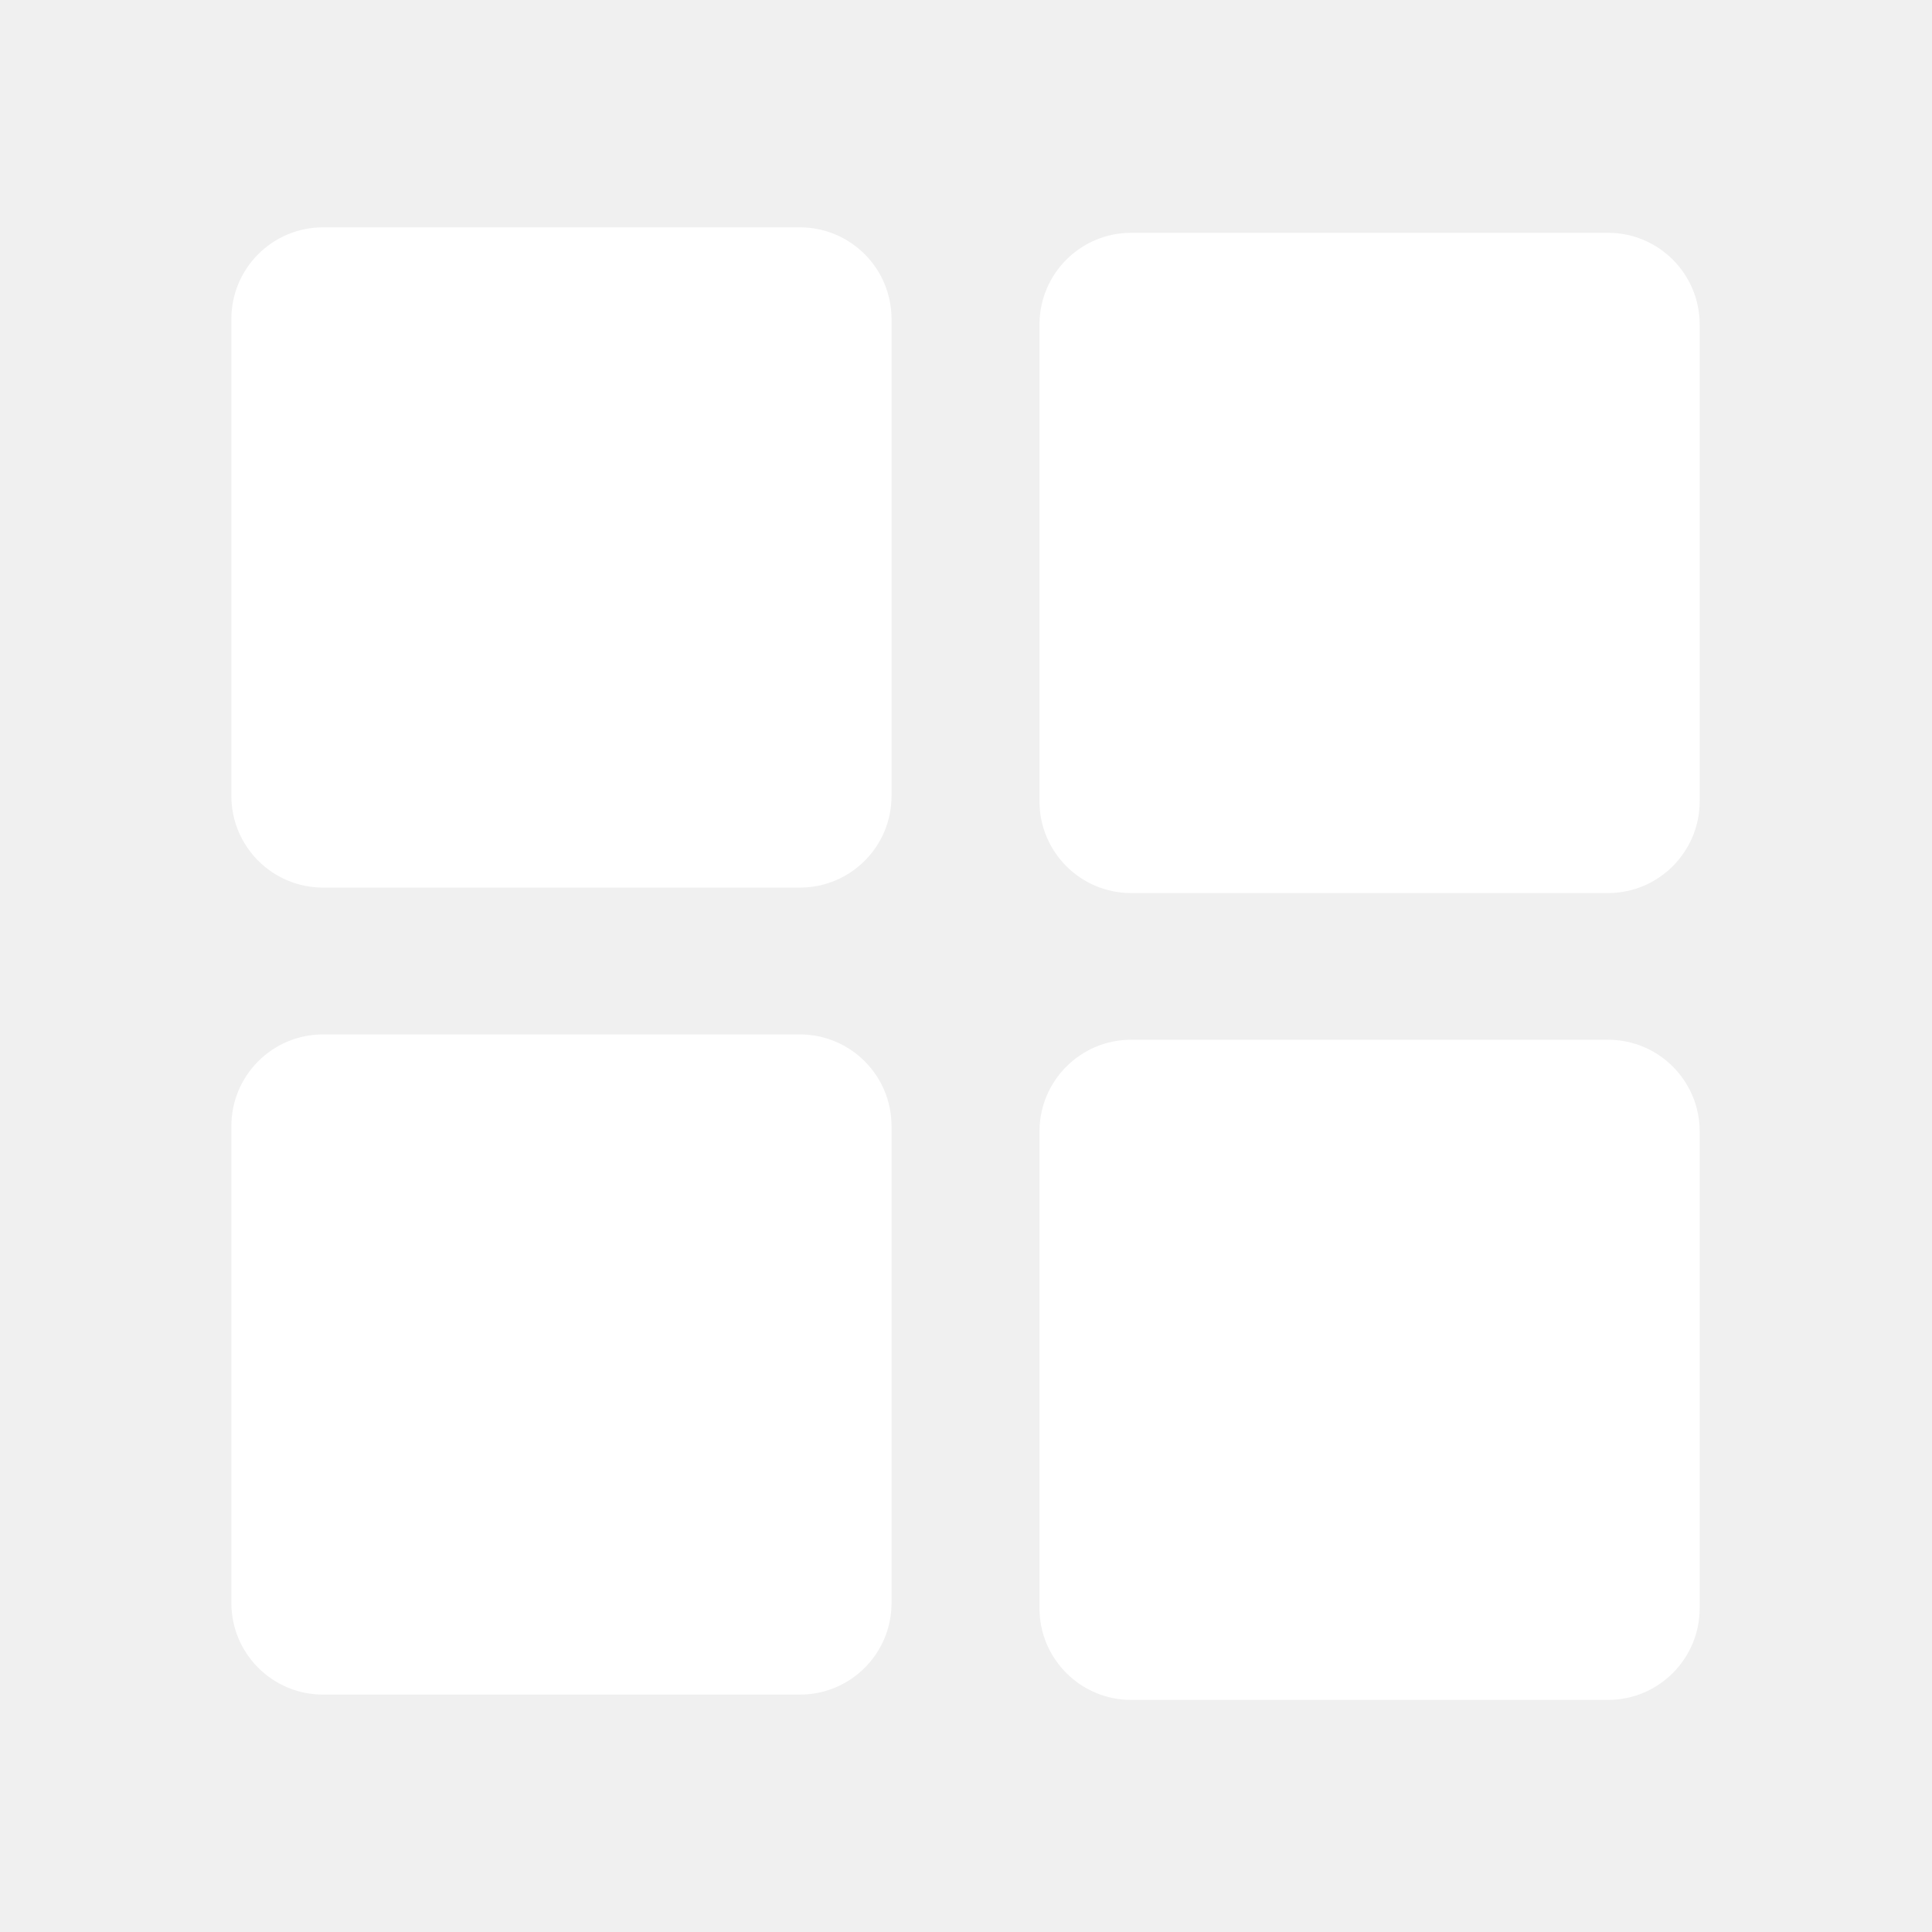
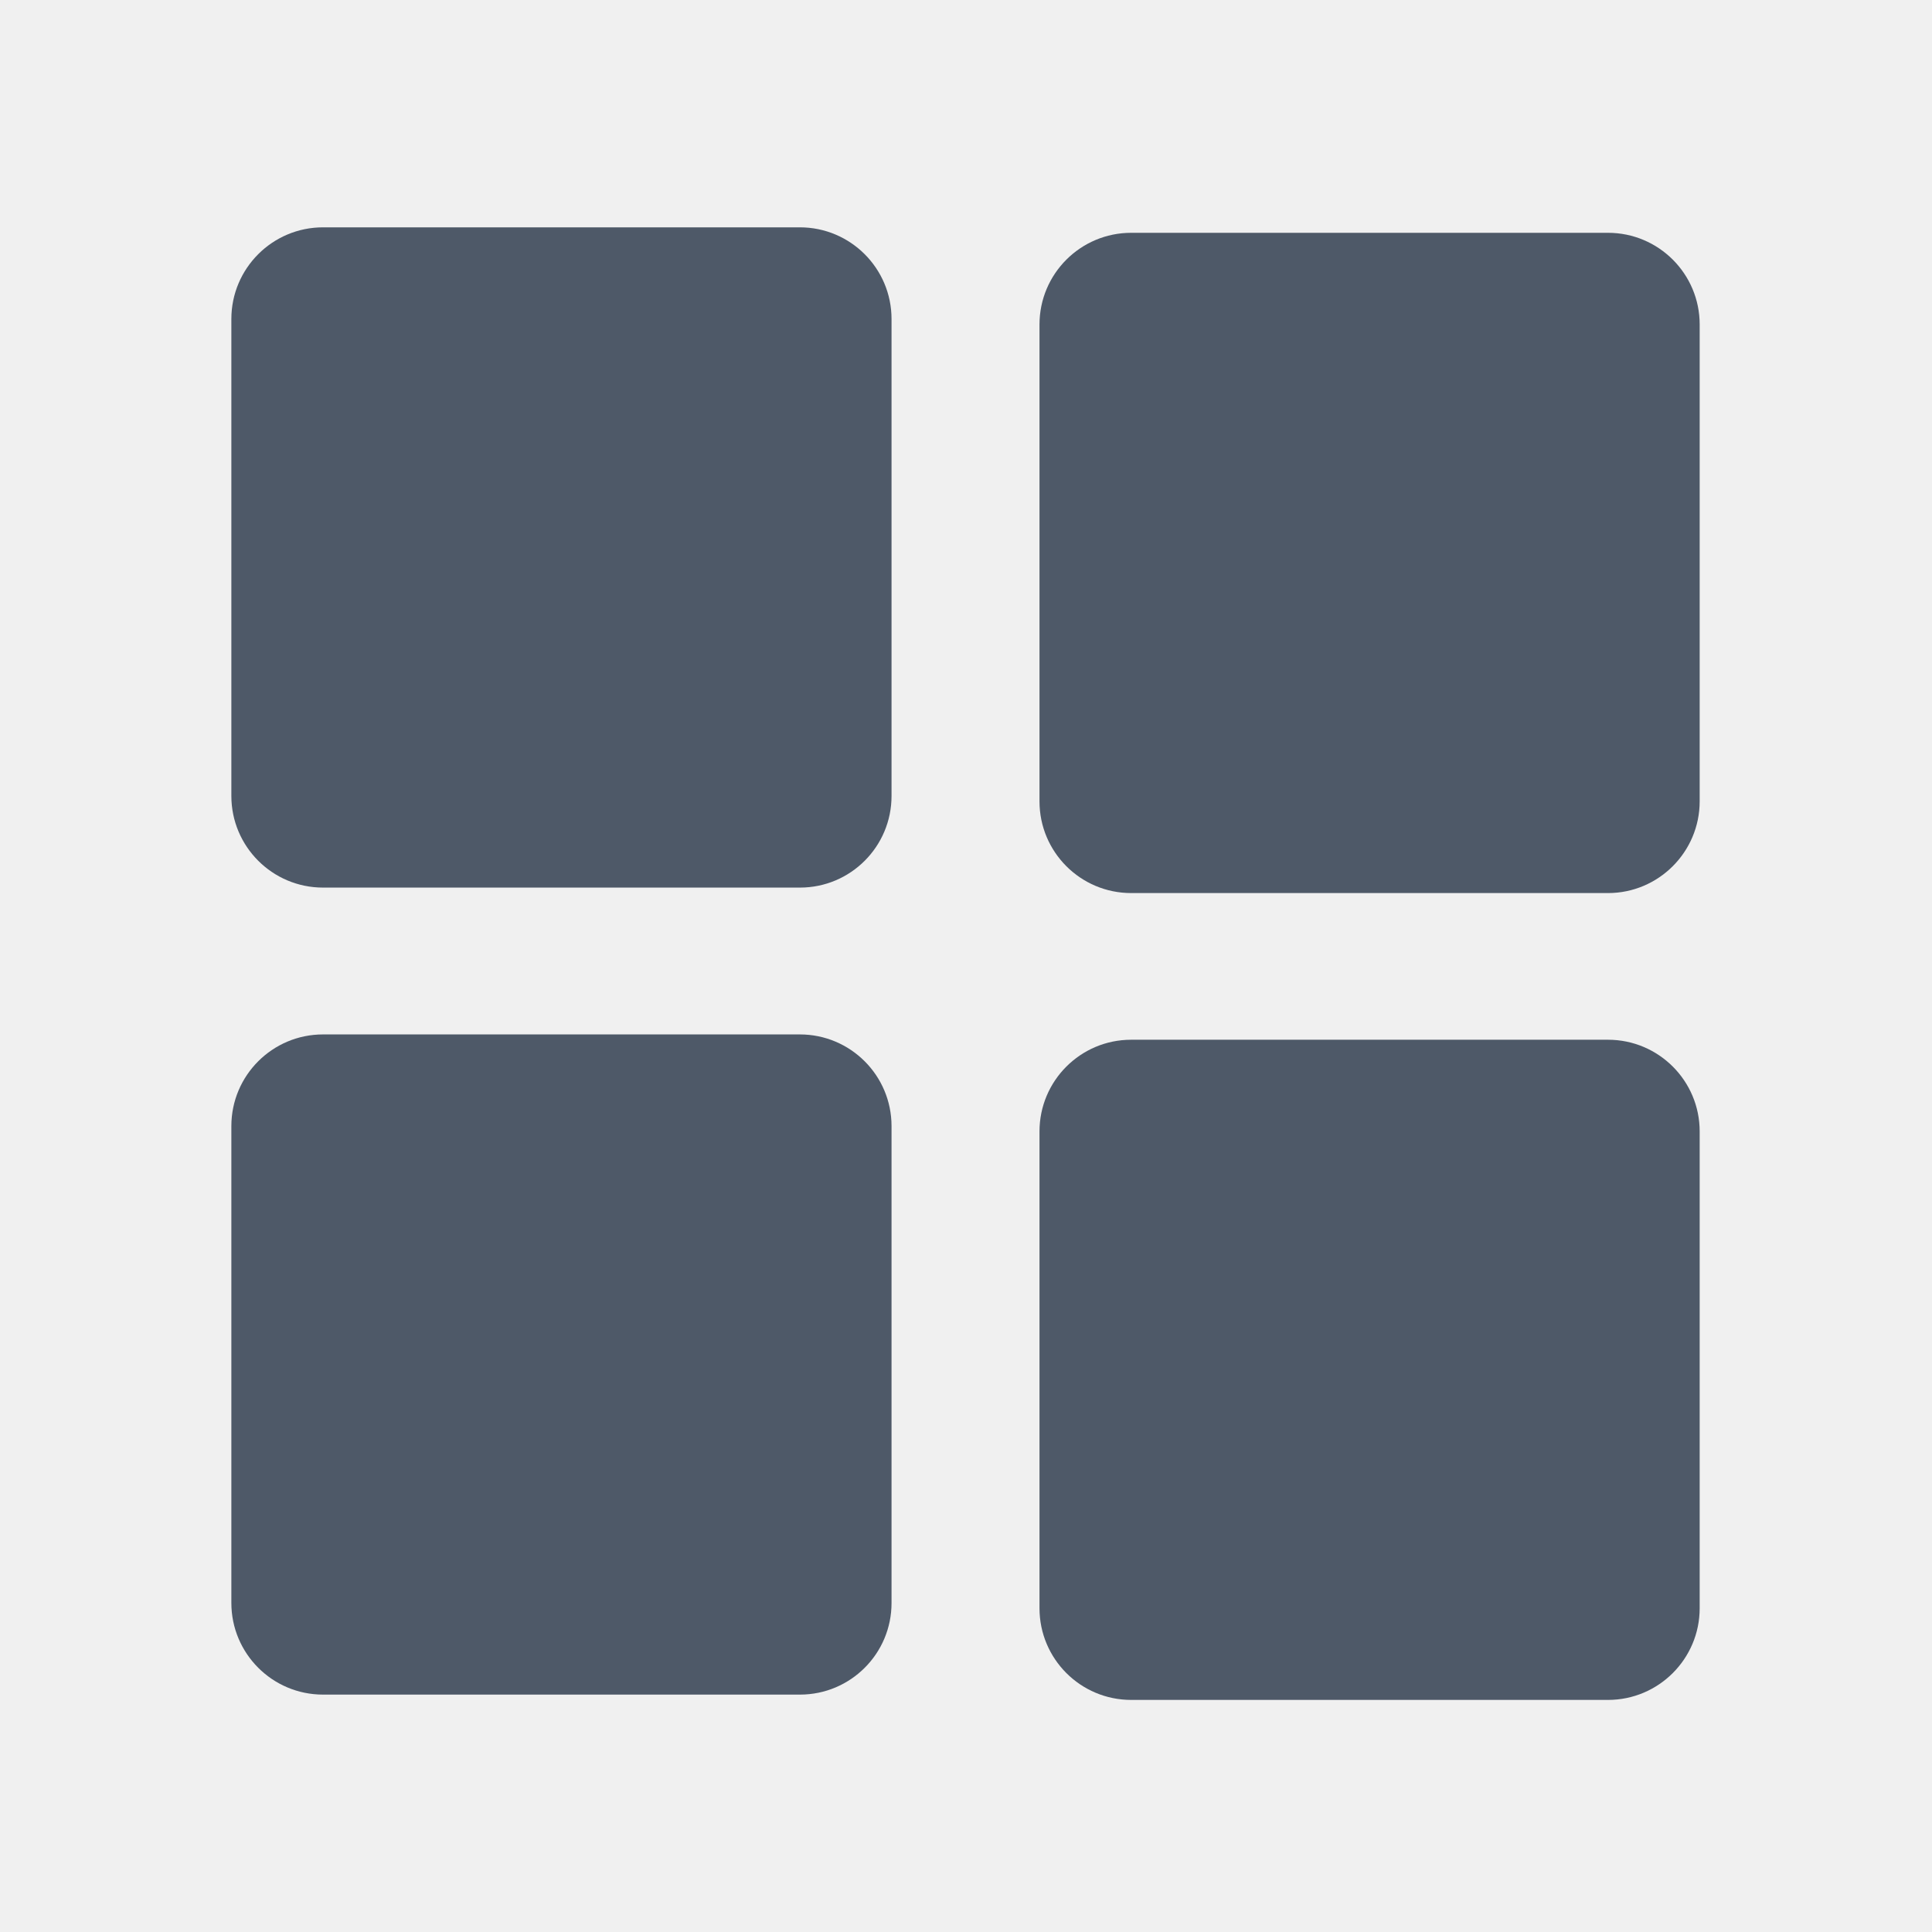
<svg xmlns="http://www.w3.org/2000/svg" width="24" height="24" viewBox="0 0 24 24" fill="none">
  <g clip-path="url(#clip0_55587_817)">
-     <path fill-rule="evenodd" clip-rule="evenodd" d="M9.937 11.026H4.013C3.384 11.026 2.874 10.516 2.874 9.887V3.963C2.874 3.334 3.384 2.824 4.013 2.824H9.936C10.565 2.824 11.075 3.334 11.075 3.963V9.886C11.076 10.515 10.567 11.026 9.937 11.026Z" fill="#FFFFFF" />
-     <path fill-rule="evenodd" clip-rule="evenodd" d="M19.975 11.094H14.052C13.423 11.094 12.913 10.584 12.913 9.955V4.031C12.913 3.402 13.423 2.892 14.052 2.892H19.975C20.604 2.892 21.114 3.402 21.114 4.031V9.954C21.114 10.583 20.603 11.094 19.975 11.094Z" fill="#FFFFFF" />
-     <path fill-rule="evenodd" clip-rule="evenodd" d="M9.937 21.051H4.013C3.384 21.051 2.874 20.541 2.874 19.912V13.989C2.874 13.36 3.384 12.85 4.013 12.85H9.936C10.565 12.85 11.075 13.36 11.075 13.989V19.912C11.076 20.54 10.567 21.051 9.937 21.051Z" fill="#FFFFFF" />
-     <path fill-rule="evenodd" clip-rule="evenodd" d="M19.975 21.117H14.052C13.423 21.117 12.913 20.607 12.913 19.978V14.055C12.913 13.426 13.423 12.916 14.052 12.916H19.975C20.604 12.916 21.114 13.426 21.114 14.055V19.978C21.114 20.607 20.603 21.117 19.975 21.117Z" fill="#FFFFFF" />
+     <path fill-rule="evenodd" clip-rule="evenodd" d="M9.937 11.026H4.013C3.384 11.026 2.874 10.516 2.874 9.887V3.963C2.874 3.334 3.384 2.824 4.013 2.824H9.936C10.565 2.824 11.075 3.334 11.075 3.963V9.886C11.076 10.515 10.567 11.026 9.937 11.026Z" fill="#4E5968" />
+     <path fill-rule="evenodd" clip-rule="evenodd" d="M19.975 11.094H14.052C13.423 11.094 12.913 10.584 12.913 9.955V4.031C12.913 3.402 13.423 2.892 14.052 2.892H19.975C20.604 2.892 21.114 3.402 21.114 4.031V9.954C21.114 10.583 20.603 11.094 19.975 11.094Z" fill="#4E5968" />
+     <path fill-rule="evenodd" clip-rule="evenodd" d="M9.937 21.051H4.013C3.384 21.051 2.874 20.541 2.874 19.912V13.989C2.874 13.36 3.384 12.85 4.013 12.85H9.936C10.565 12.85 11.075 13.36 11.075 13.989V19.912C11.076 20.54 10.567 21.051 9.937 21.051Z" fill="#4E5968" />
+     <path fill-rule="evenodd" clip-rule="evenodd" d="M19.975 21.117H14.052C13.423 21.117 12.913 20.607 12.913 19.978V14.055C12.913 13.426 13.423 12.916 14.052 12.916H19.975C20.604 12.916 21.114 13.426 21.114 14.055V19.978C21.114 20.607 20.603 21.117 19.975 21.117Z" fill="#4E5968" />
  </g>
  <defs>
    <clipPath id="clip0_55587_817">
      <rect width="24" height="24" fill="white" />
    </clipPath>
  </defs>
</svg>
